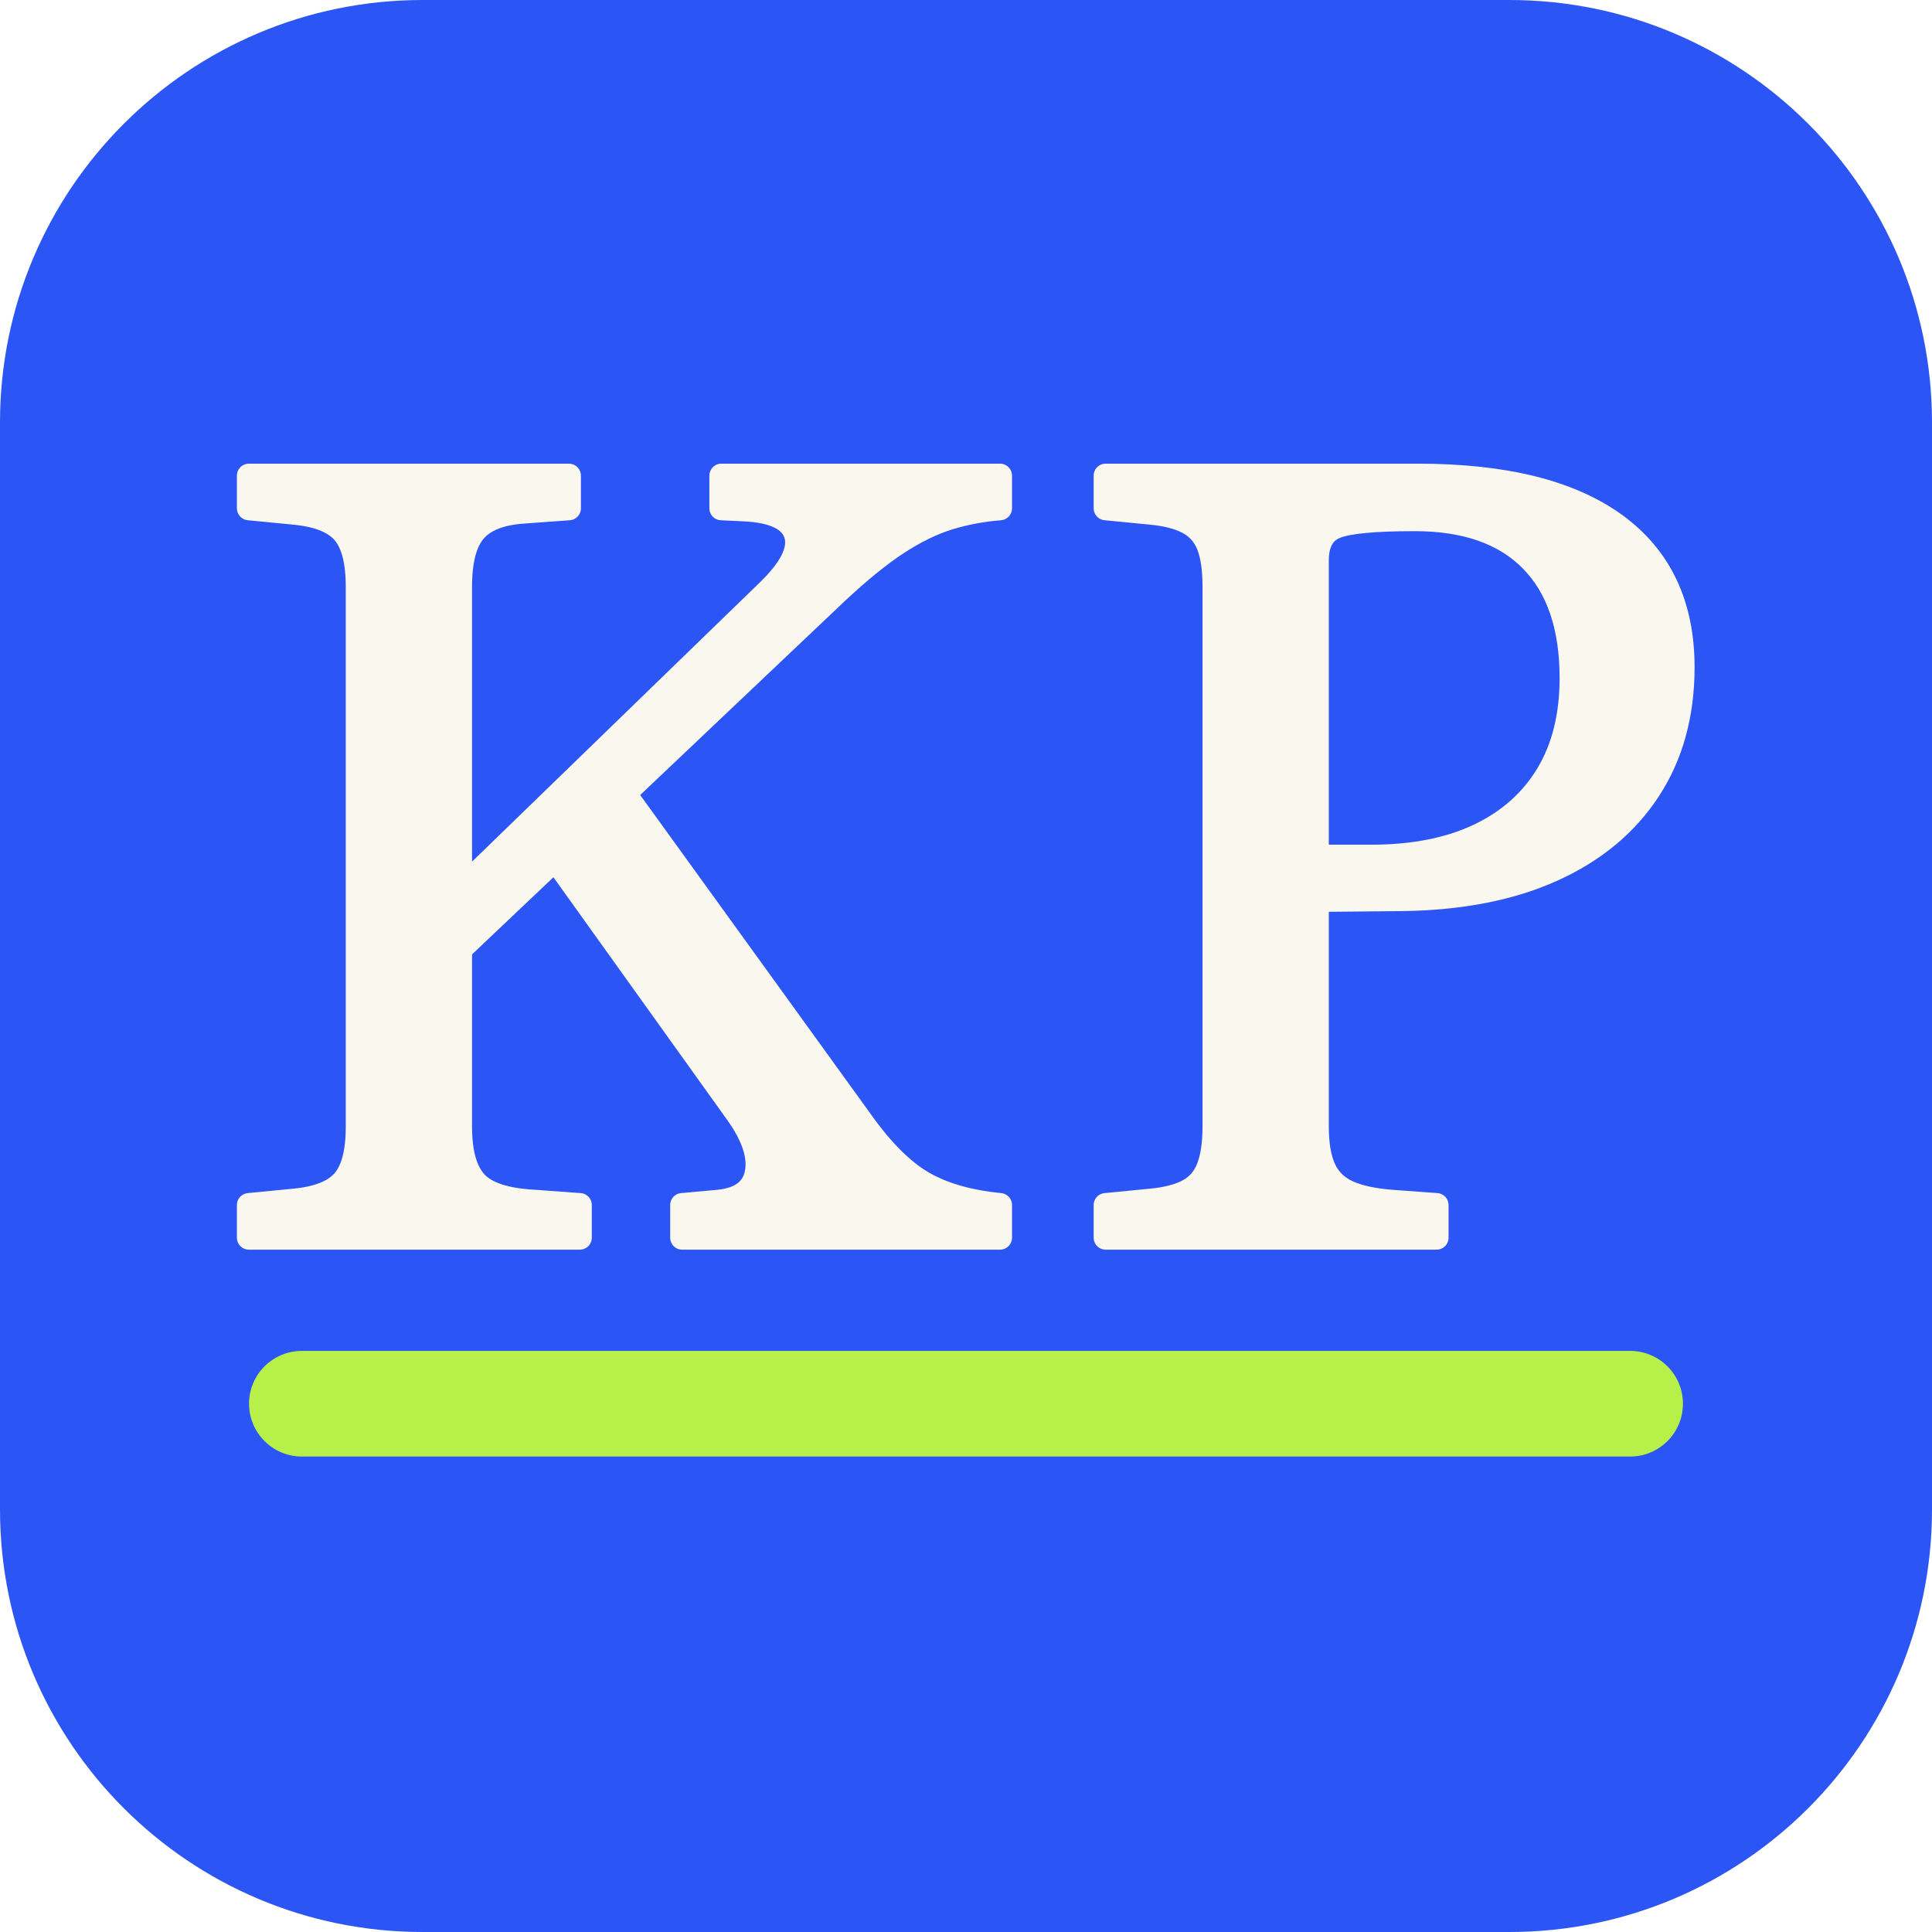
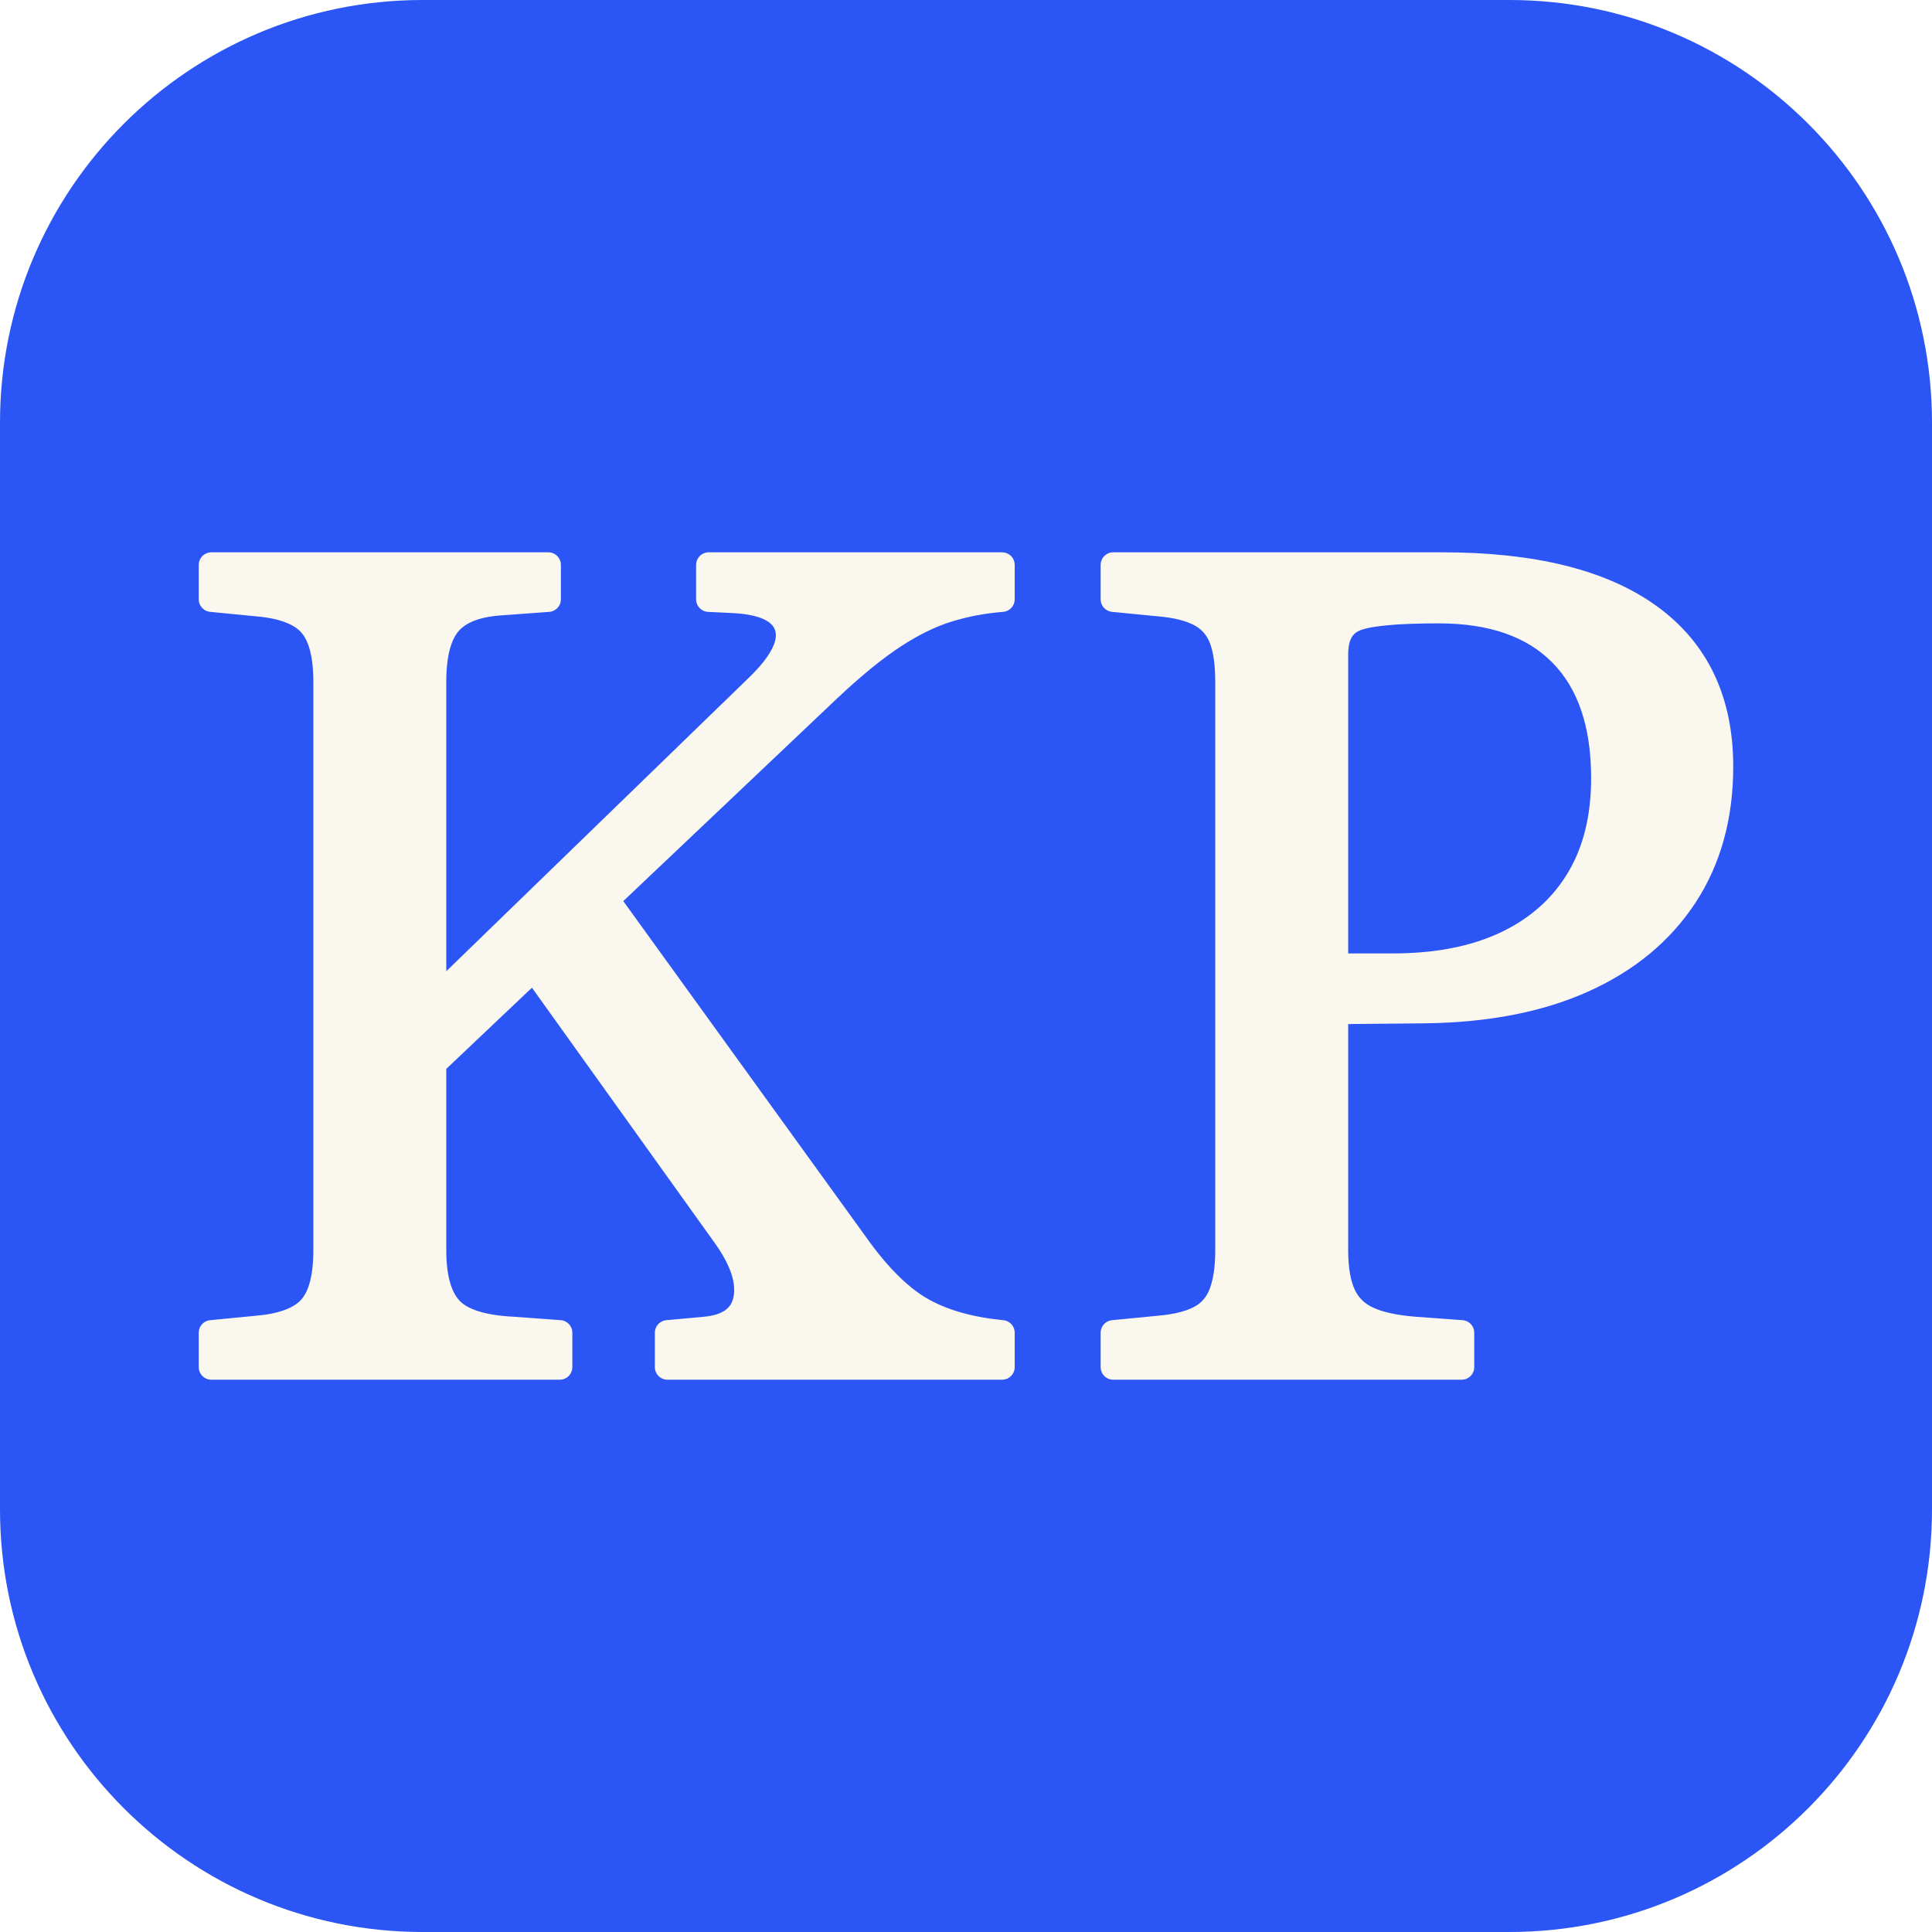
<svg xmlns="http://www.w3.org/2000/svg" viewBox="0 0 512 512">
  <rect width="512" height="512" rx="112" fill="#2B55F5" />
-   <g transform="translate(57.3 328.0) scale(0.2885 -0.2885)" fill="#FAF7EF" stroke="#FAF7EF" stroke-width="22" stroke-linejoin="round">
+   <g transform="translate(46.9 362.3) scale(0.3037 -0.3037)" fill="#FAF7EF" stroke="#FAF7EF" stroke-width="22" stroke-linejoin="round">
    <path d="M204 246L206 302L507 594Q539 625 532.5 646Q526 667 485 669L464 670L464 700L720 700L720 670L720 670Q695 668 672.5 661Q650 654 625.5 638Q601 622 569 592ZM428 0L428 30L461 33Q492 36 496.5 59.5Q501 83 478 115L304 358L372 412L596 102Q624 64 651.5 49Q679 34 720 30L720 0ZM30 0L30 30L71 34Q104 37 117 52Q130 67 130 102L130 598Q130 633 117 648Q104 663 71 666L30 670L30 700L324 700L324 670L283 667Q251 665 237.5 649.5Q224 634 224 598L224 102Q224 66 238.5 50.5Q253 35 293 33L334 30L334 0Z" />
    <path transform="translate(787 0)" d="M30 0L30 30L71 34Q93 36 106 43Q119 50 124.5 64.5Q130 79 130 102L130 598Q130 622 124.5 636Q119 650 106 657Q93 664 71 666L30 670L30 700L317 700Q436 700 498 655Q560 610 560 524Q560 459 529 411.5Q498 364 440.5 338Q383 312 302 311L198 310L198 350L274 350Q332 350 373 369.5Q414 389 436 425.5Q458 462 458 514Q458 585 421 622.5Q384 660 314 660Q258 660 241 653Q224 646 224 622L224 102Q224 78 230.5 63.5Q237 49 252 42Q267 35 293 33L334 30L334 0Z" />
  </g>
-   <rect x="66.0" y="358.0" width="380.0" height="28" rx="14" fill="#B8F04A" />
</svg>
